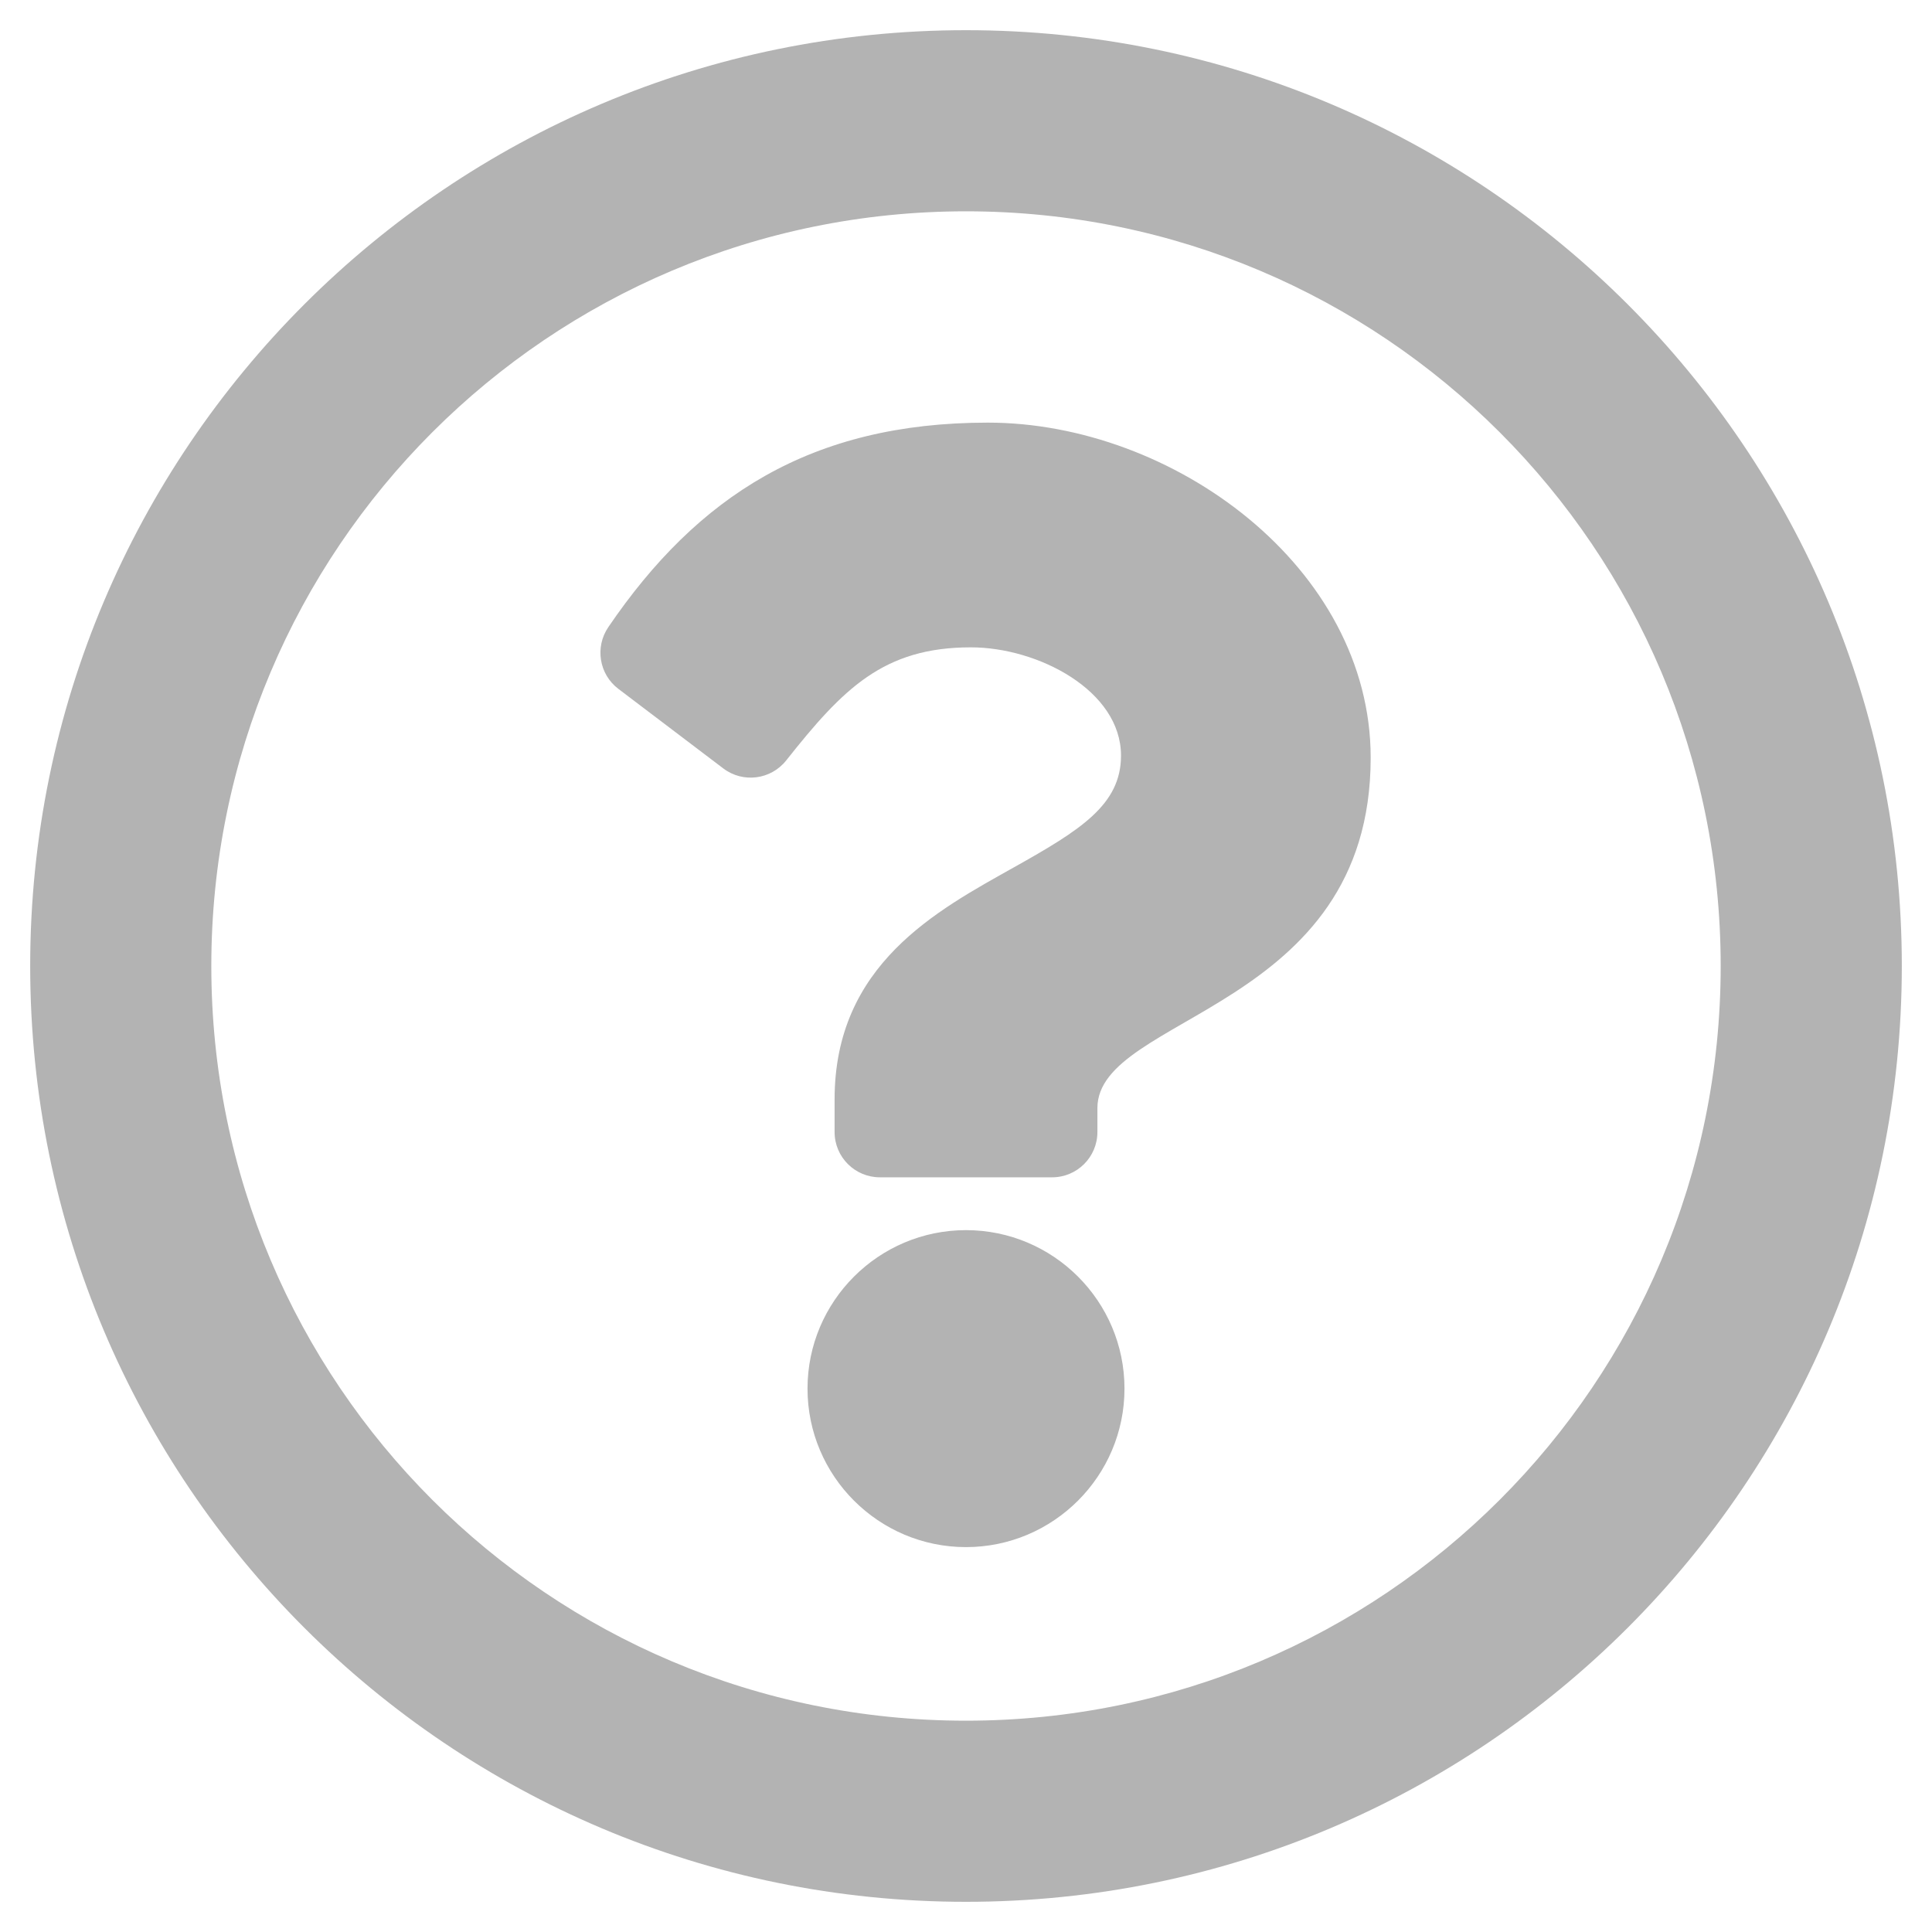
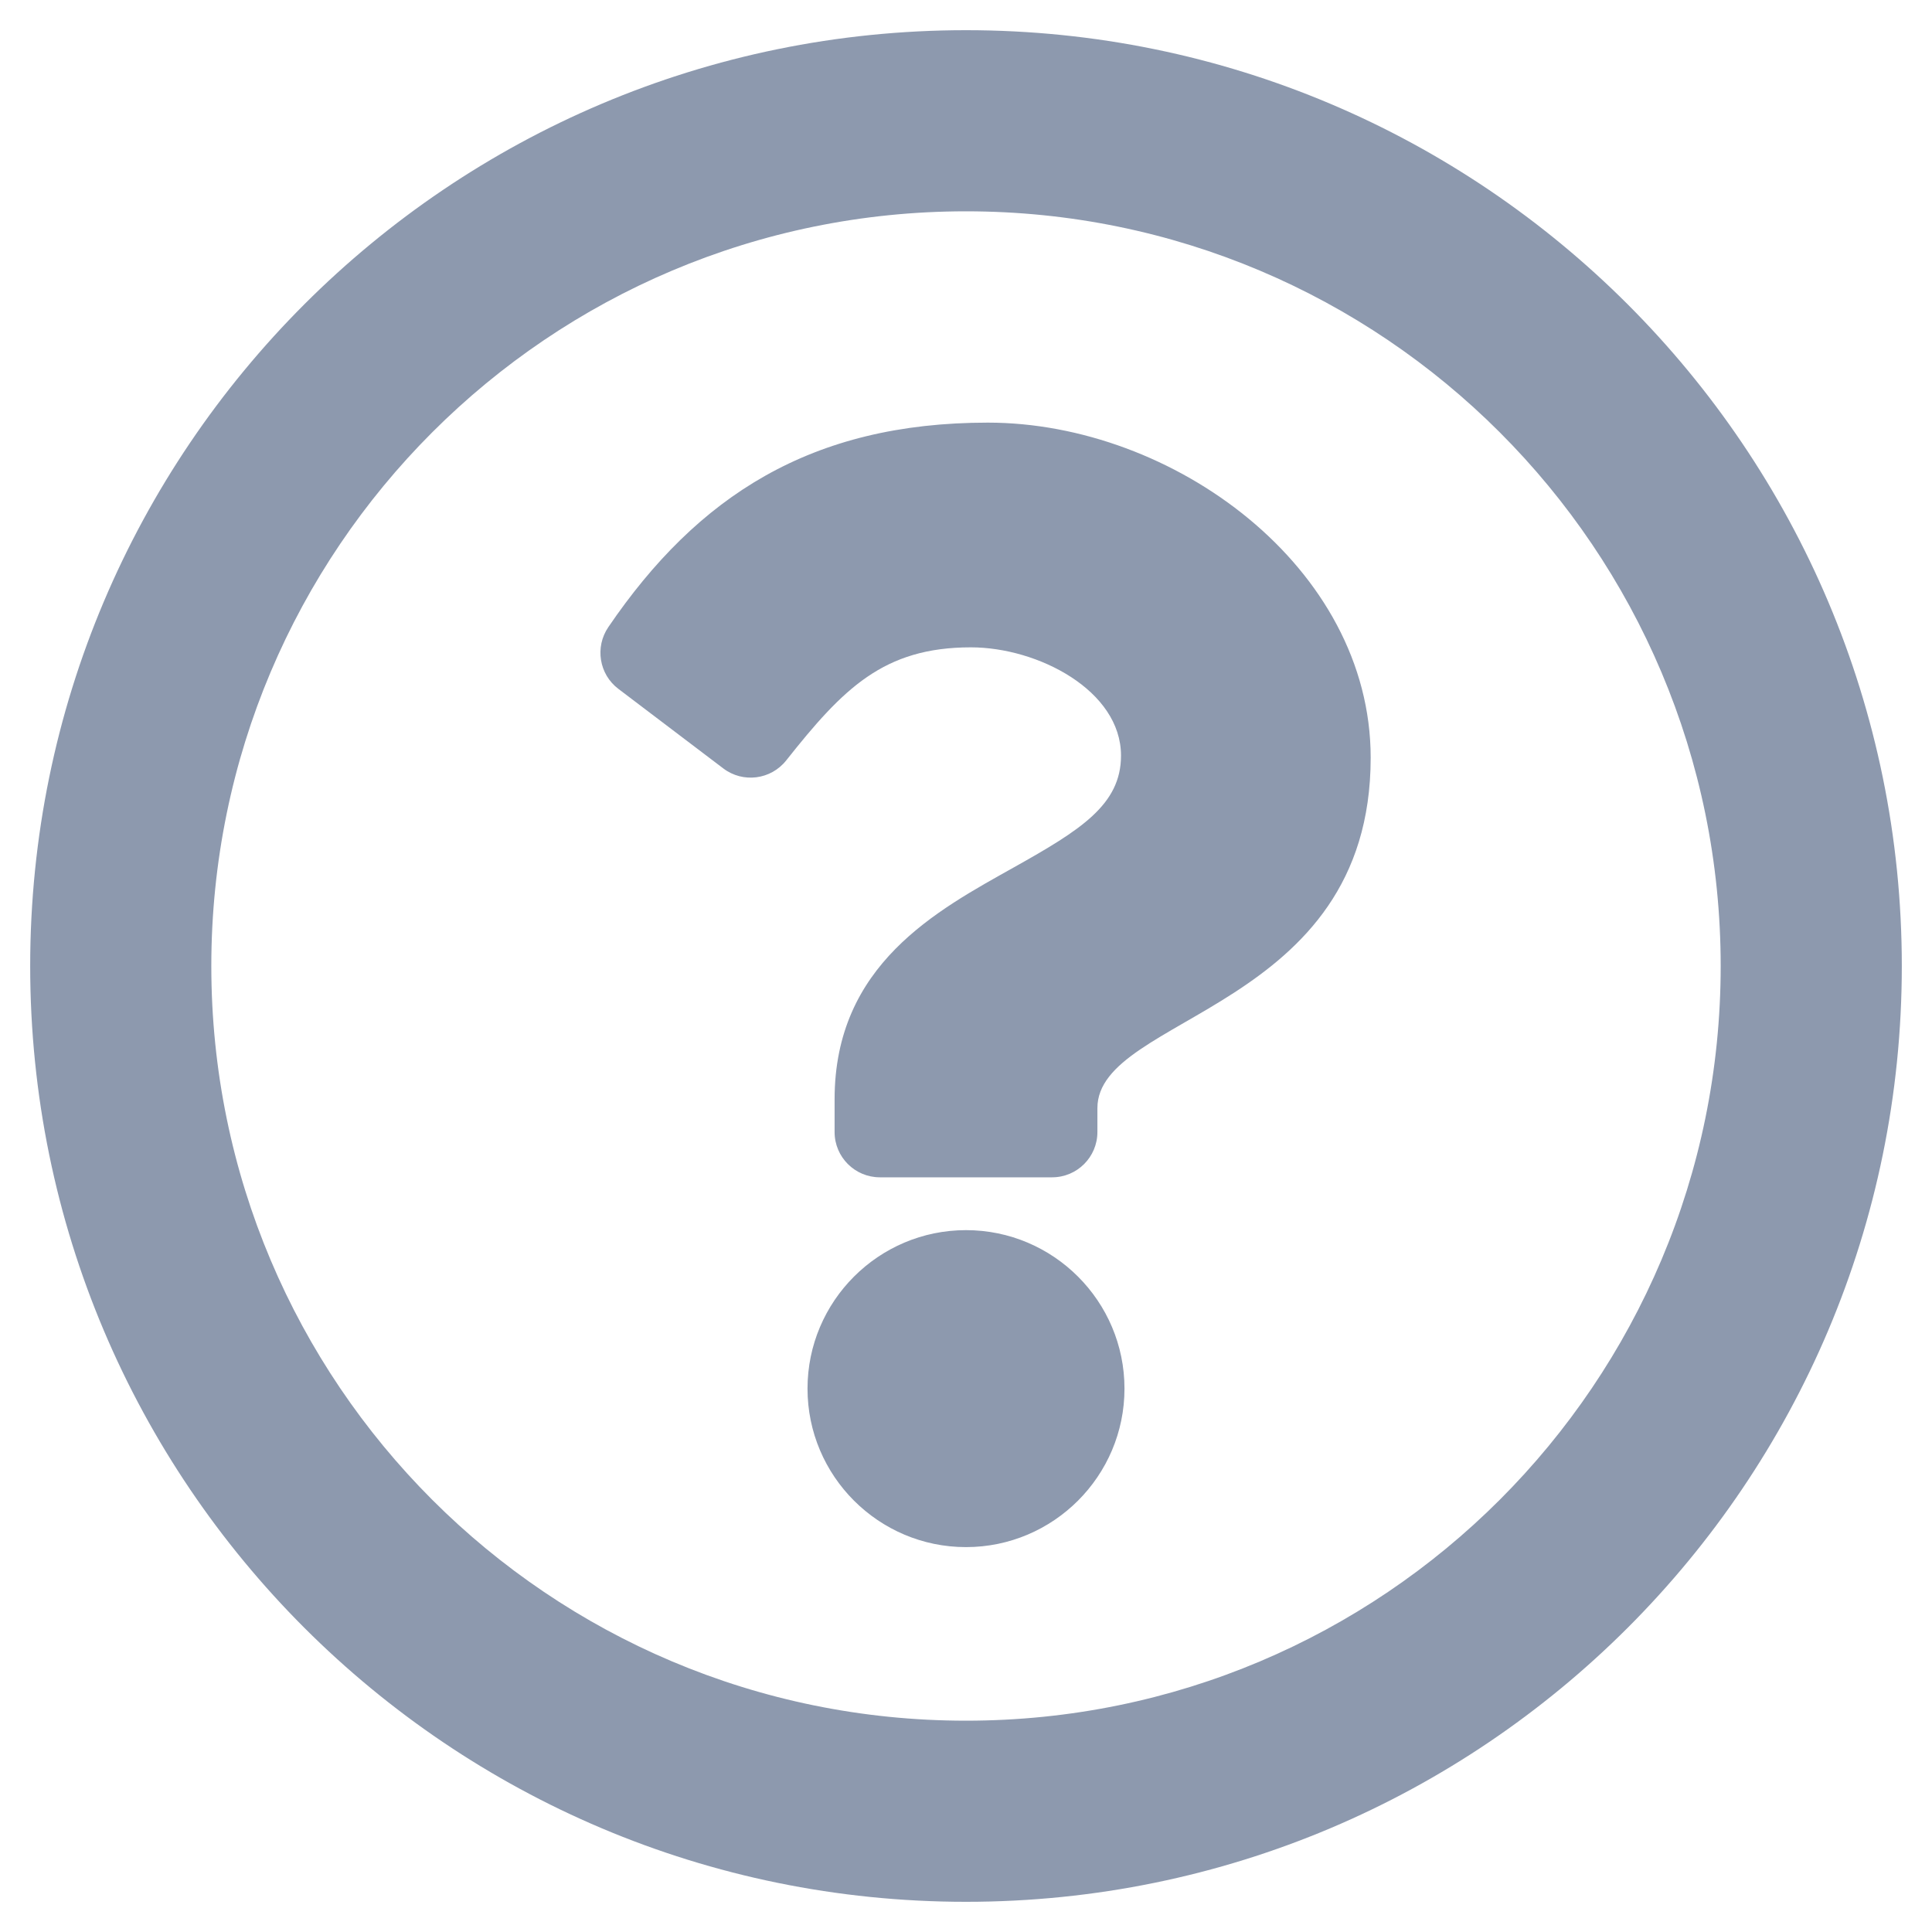
<svg xmlns="http://www.w3.org/2000/svg" viewBox="0 0 512 512" version="1.1" id="svg4">
  <defs id="defs8" />
-   <path d="M256 8C119.043 8 8 119.083 8 256c0 136.997 111.043 248 248 248s248-111.003 248-248C504 119.083 392.957 8 256 8zm0 448c-110.532 0-200-89.431-200-200 0-110.495 89.472-200 200-200 110.491 0 200 89.471 200 200 0 110.53-89.431 200-200 200zm107.244-255.2c0 67.052-72.421 68.084-72.421 92.863V300c0 6.627-5.373 12-12 12h-45.647c-6.627 0-12-5.373-12-12v-8.659c0-35.745 27.1-50.034 47.579-61.516 17.561-9.845 28.324-16.541 28.324-29.579 0-17.246-21.999-28.693-39.784-28.693-23.189 0-33.894 10.977-48.942 29.969-4.057 5.12-11.46 6.071-16.666 2.124l-27.824-21.098c-5.107-3.872-6.251-11.066-2.644-16.363C184.846 131.491 214.94 112 261.794 112c49.071 0 101.45 38.304 101.45 88.8zM298 368c0 23.159-18.841 42-42 42s-42-18.841-42-42 18.841-42 42-42 42 18.841 42 42z" id="path2" style="fill:#b3b3b3" />
+   <path d="M256 8C119.043 8 8 119.083 8 256c0 136.997 111.043 248 248 248s248-111.003 248-248C504 119.083 392.957 8 256 8zm0 448c-110.532 0-200-89.431-200-200 0-110.495 89.472-200 200-200 110.491 0 200 89.471 200 200 0 110.53-89.431 200-200 200zm107.244-255.2c0 67.052-72.421 68.084-72.421 92.863V300c0 6.627-5.373 12-12 12h-45.647c-6.627 0-12-5.373-12-12v-8.659c0-35.745 27.1-50.034 47.579-61.516 17.561-9.845 28.324-16.541 28.324-29.579 0-17.246-21.999-28.693-39.784-28.693-23.189 0-33.894 10.977-48.942 29.969-4.057 5.12-11.46 6.071-16.666 2.124l-27.824-21.098c-5.107-3.872-6.251-11.066-2.644-16.363C184.846 131.491 214.94 112 261.794 112c49.071 0 101.45 38.304 101.45 88.8zM298 368c0 23.159-18.841 42-42 42s-42-18.841-42-42 18.841-42 42-42 42 18.841 42 42z" id="path2" style="fill:#8D99AE" />
</svg>
